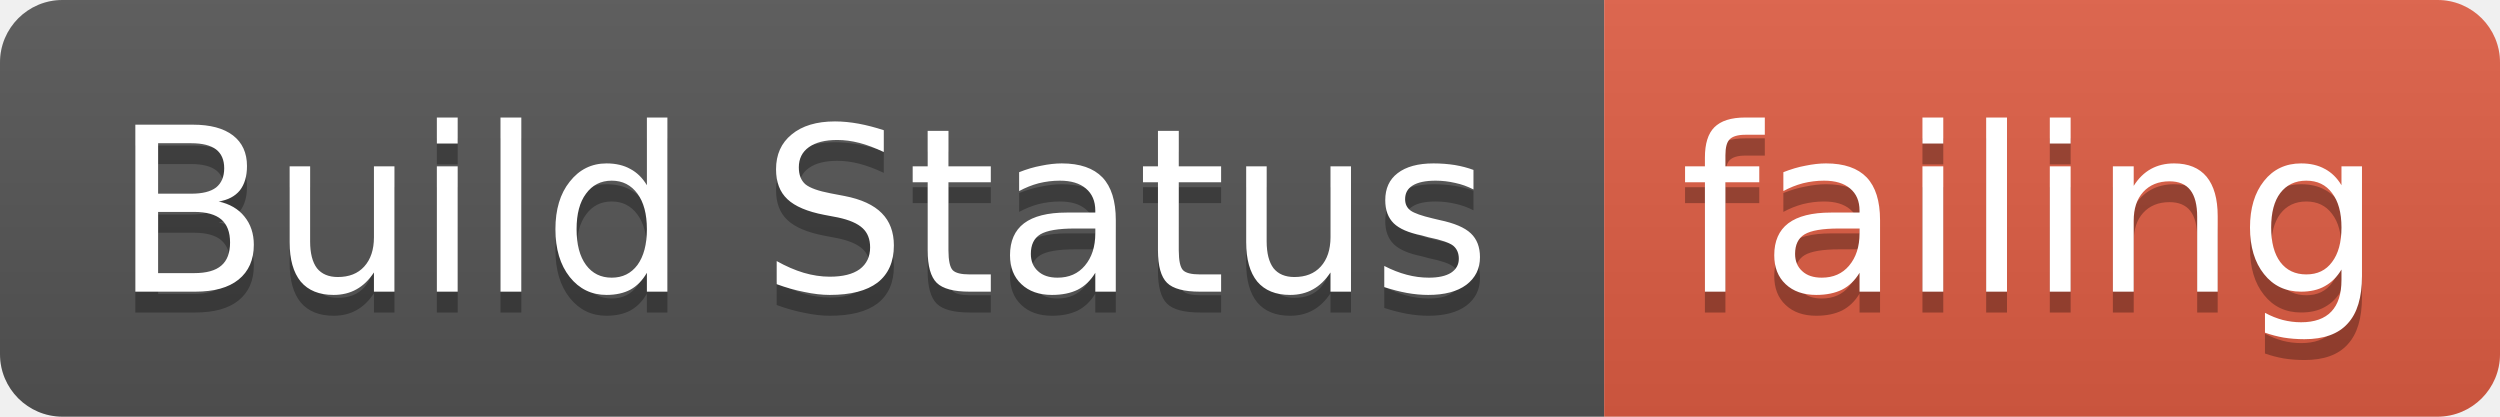
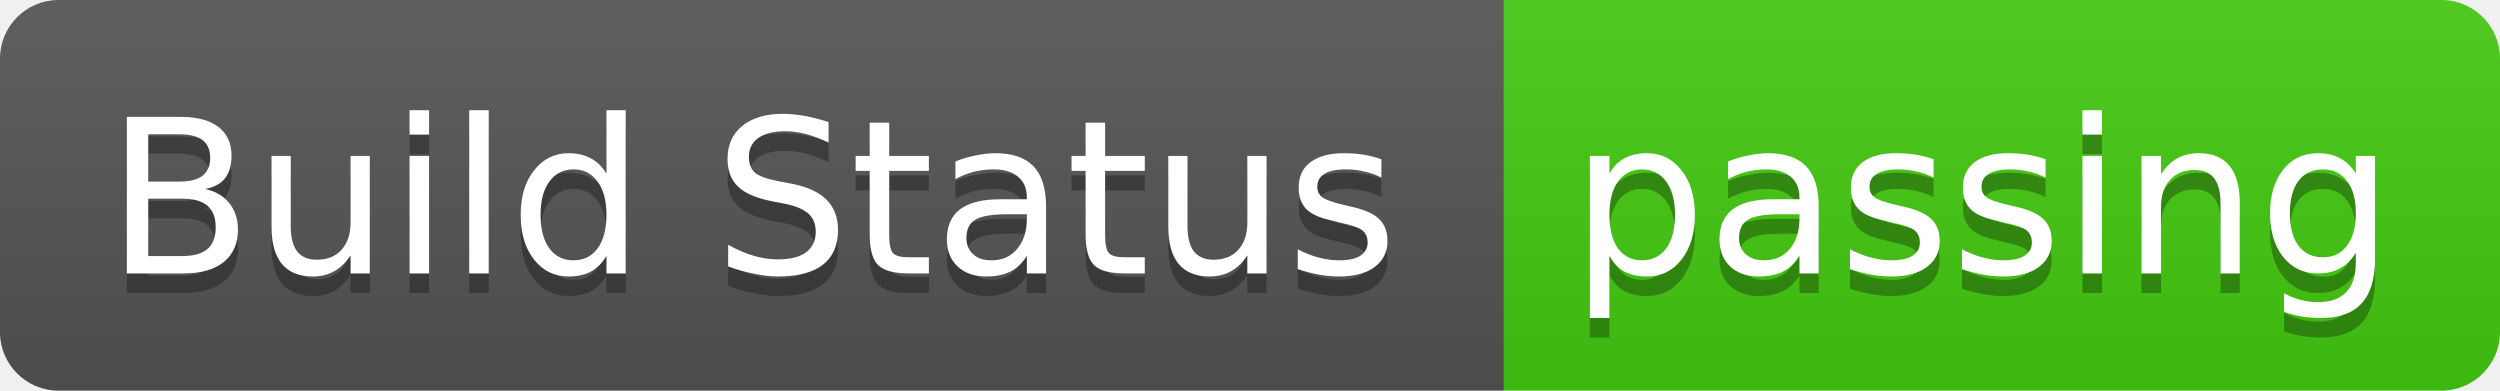
- <svg xmlns="http://www.w3.org/2000/svg" width="120" height="20">
+ <svg xmlns="http://www.w3.org/2000/svg" width="128" height="20">
  <linearGradient id="b" x2="0" y2="100%">
    <stop offset="0" stop-color="#bbb" stop-opacity=".1" />
    <stop offset="1" stop-opacity=".1" />
  </linearGradient>
  <clipPath id="a">
-     <rect width="120" height="20" rx="3" fill="#fff" />
+     <rect width="128" height="20" rx="3" fill="#fff" />
  </clipPath>
  <g clip-path="url(#a)">
    <path fill="#555" d="M0 0h77v20H0z" />
-     <path fill="#e05d44" d="M77 0h43v20H77z" />
-     <path fill="url(#b)" d="M0 0h120v20H0z" />
+     <path fill="#4c1" d="M77 0h51v20H77z" />
+     <path fill="url(#b)" d="M0 0h128v20H0z" />
  </g>
  <g fill="#fff" text-anchor="middle" font-family="DejaVu Sans,Verdana,Geneva,sans-serif" font-size="11">
    <text x="38.5" y="15" fill="#010101" fill-opacity=".3">Build Status</text>
    <text x="38.5" y="14">Build Status</text>
-     <text x="97.5" y="15" fill="#010101" fill-opacity=".3">failing</text>
-     <text x="97.5" y="14">failing</text>
+     <text x="101.5" y="15" fill="#010101" fill-opacity=".3">passing</text>
+     <text x="101.5" y="14">passing</text>
  </g>
</svg>
